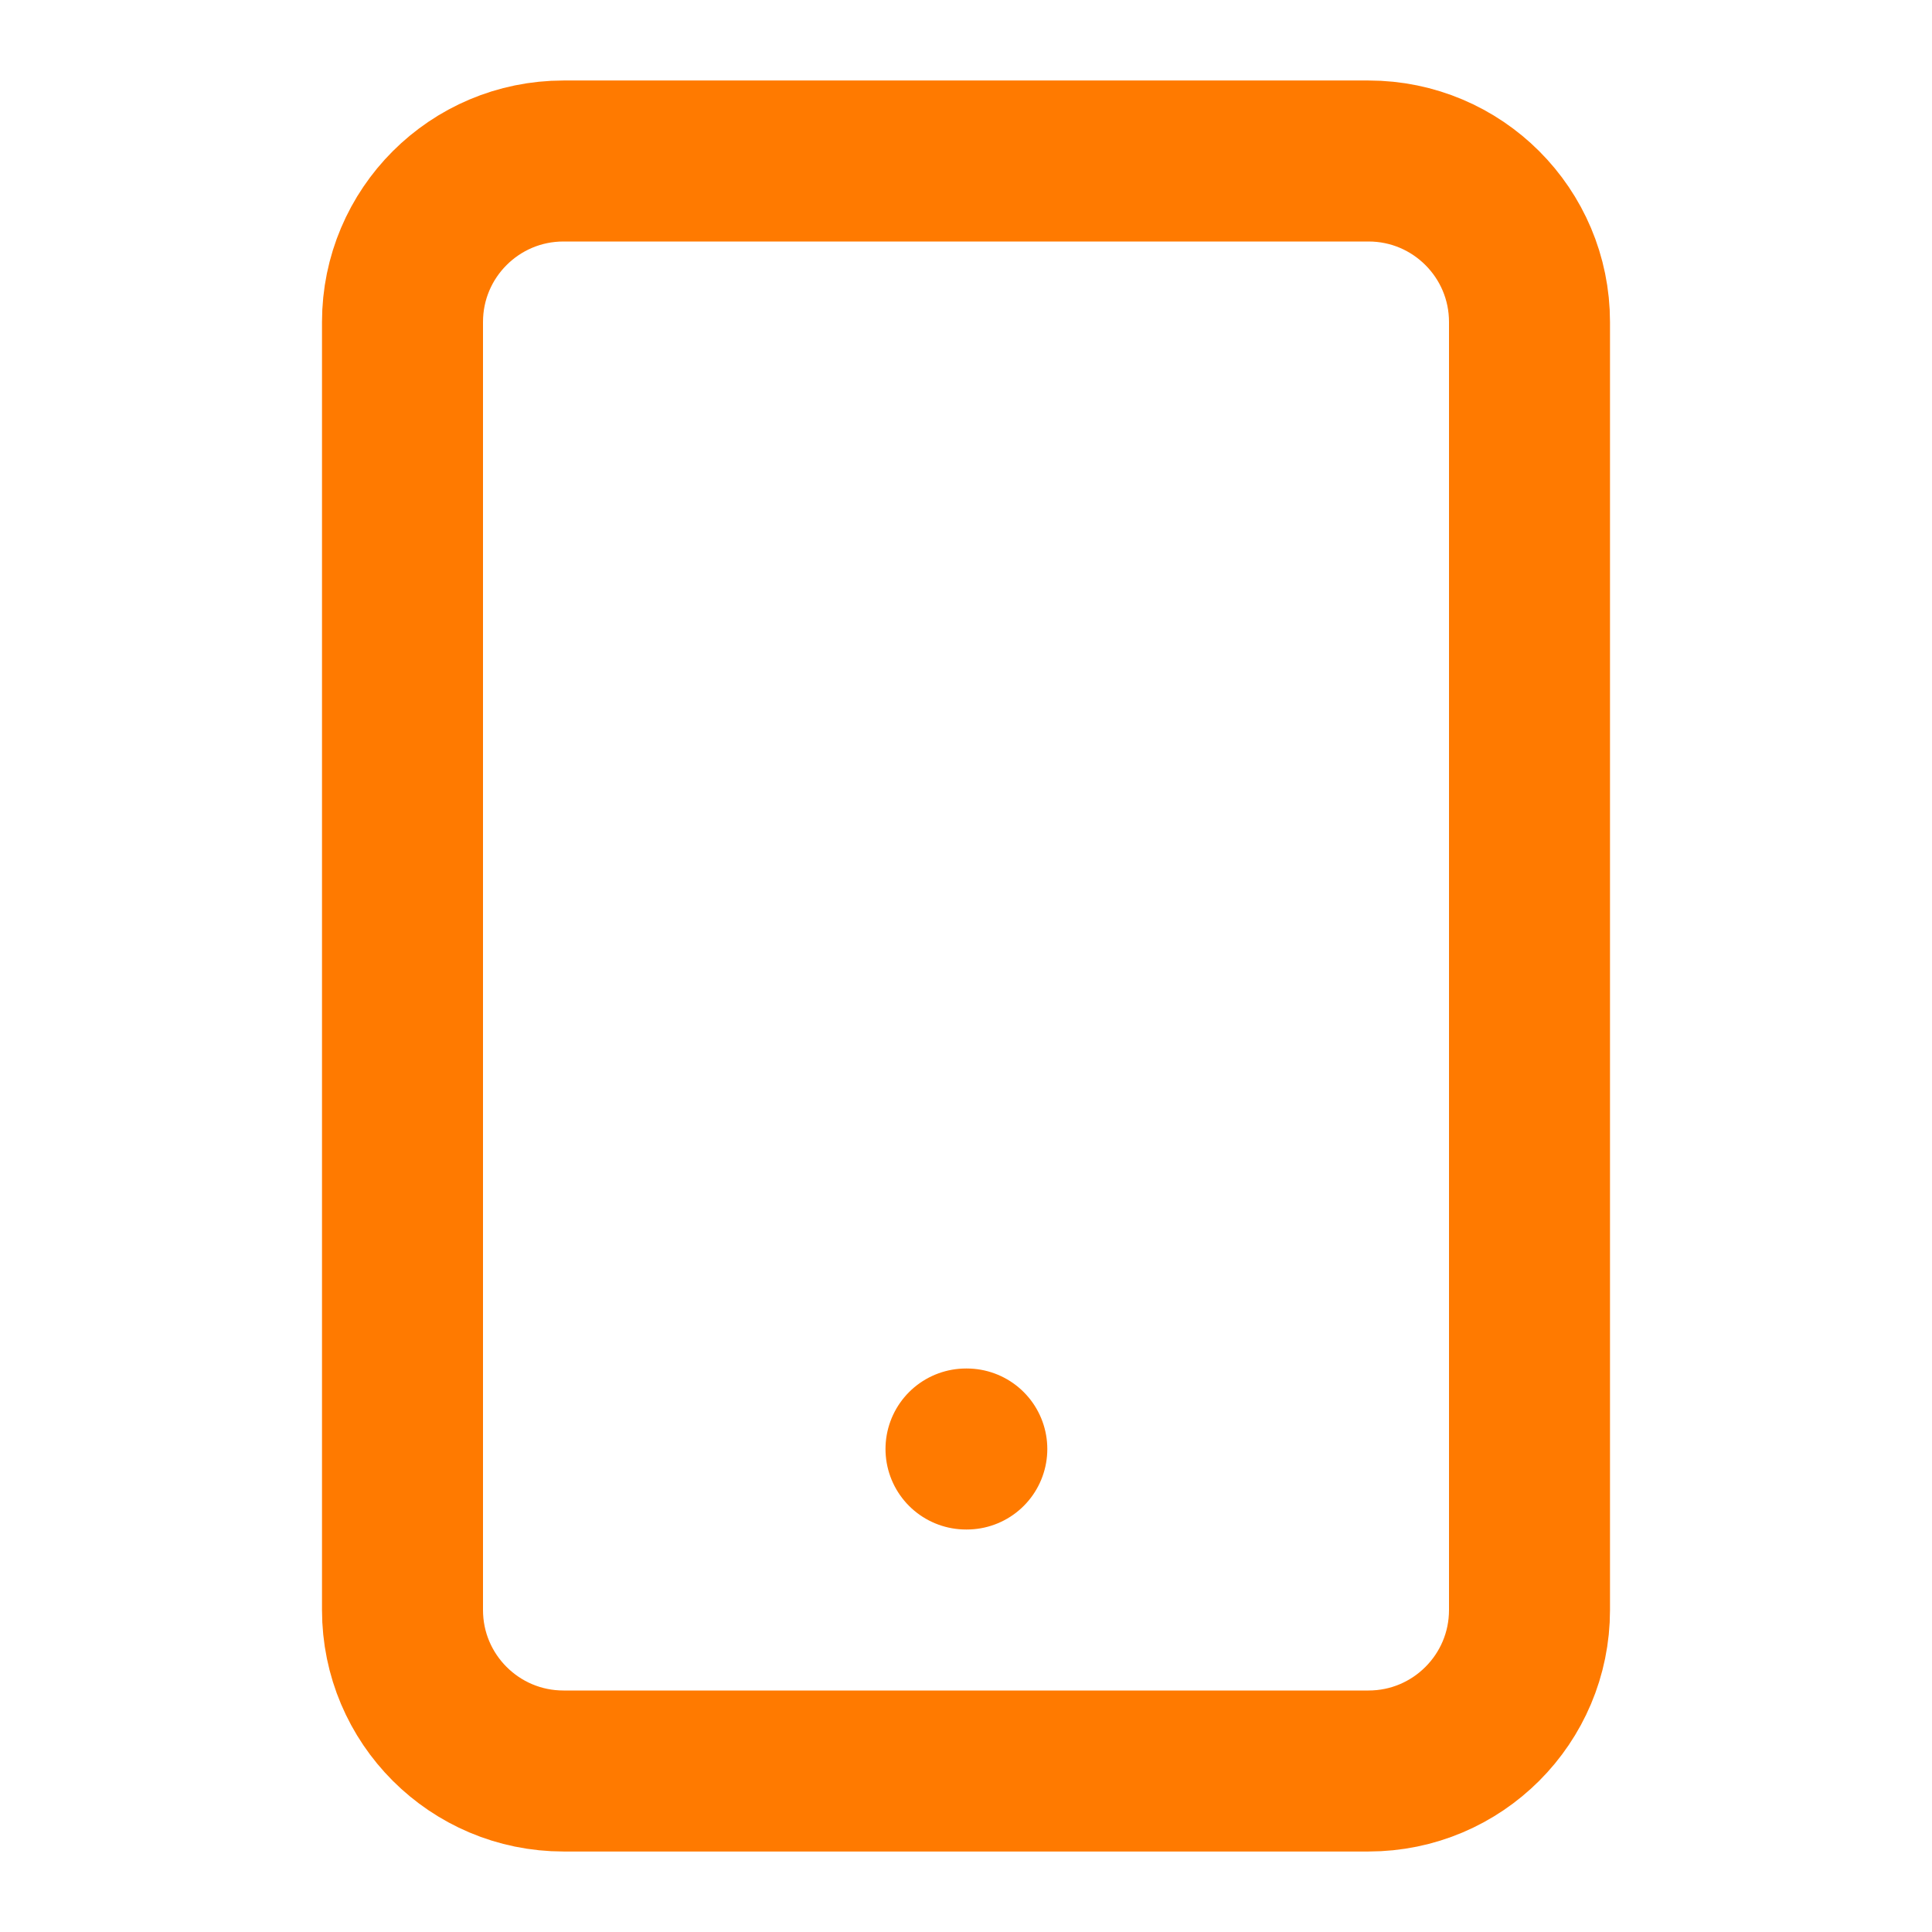
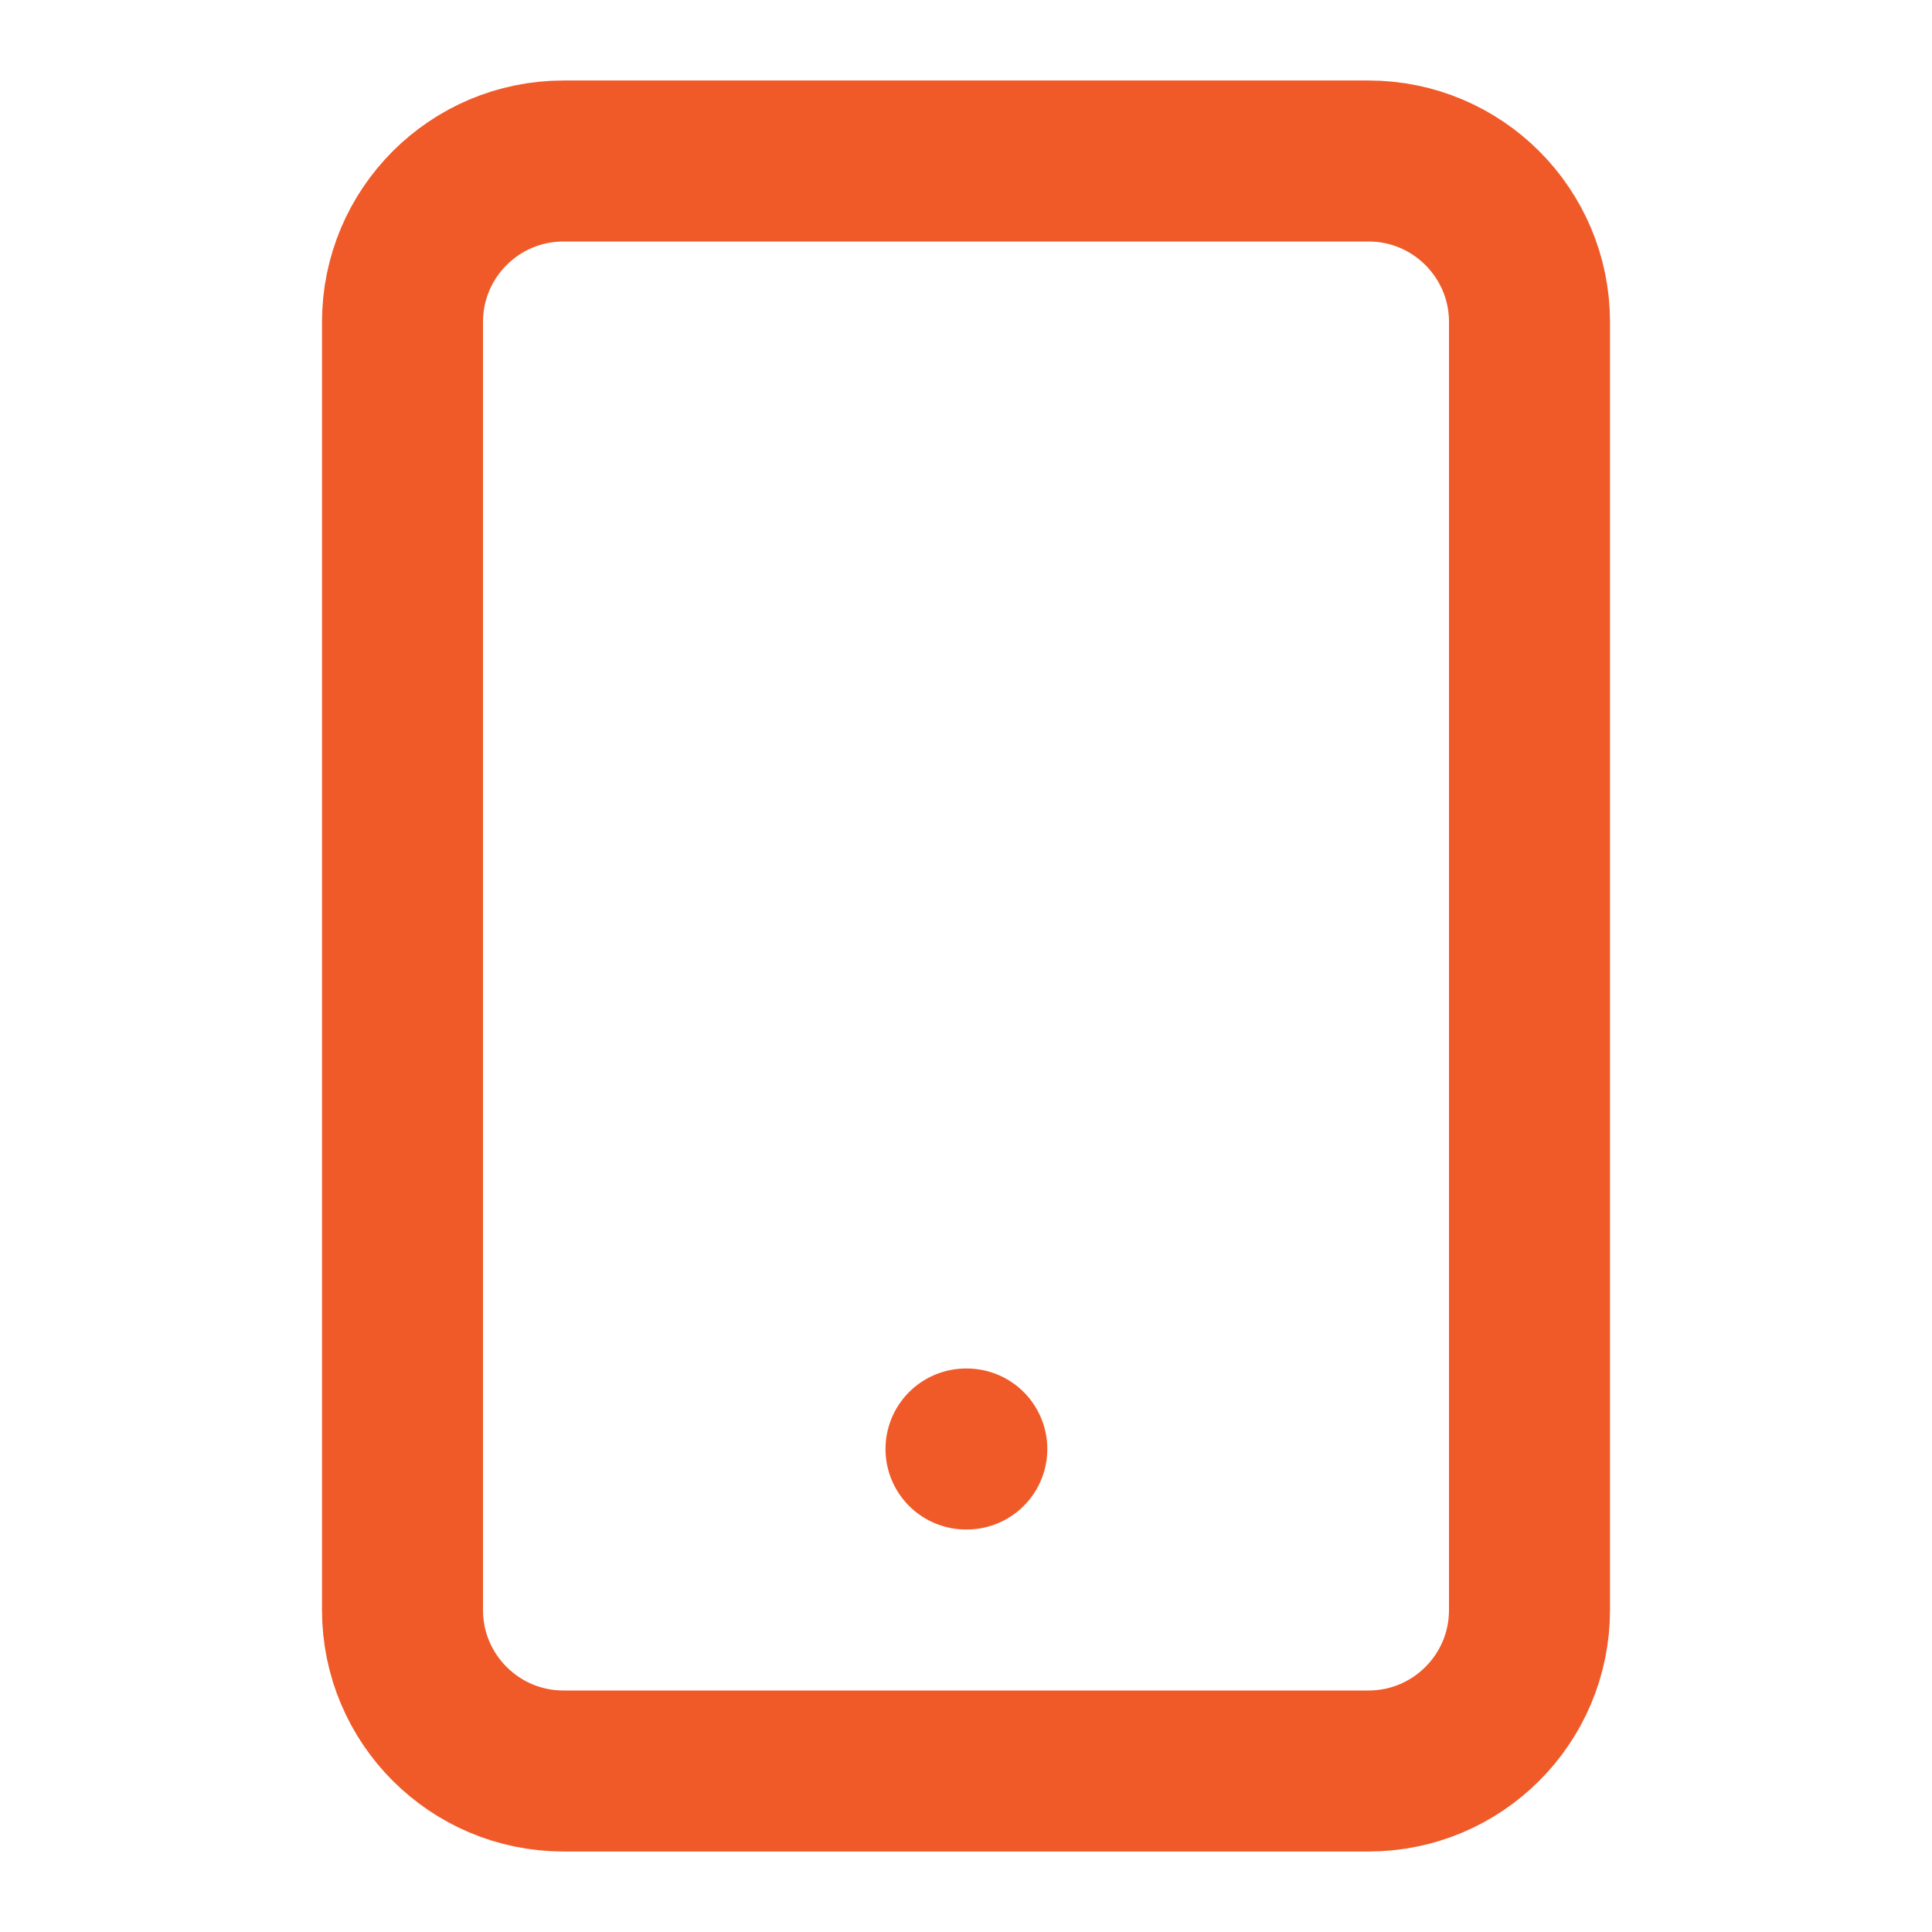
- <svg xmlns="http://www.w3.org/2000/svg" class="lucide lucide-smartphone" width="24" height="24" viewBox="0 0 24 24" fill="none" stroke="#FF7A00" stroke-width="2" stroke-linecap="round" stroke-linejoin="round">
+ <svg xmlns="http://www.w3.org/2000/svg" class="lucide lucide-smartphone" width="24" height="24" viewBox="0 0 24 24" fill="none" stroke="#F05A28" stroke-width="2" stroke-linecap="round" stroke-linejoin="round">
  <rect width="14" height="20" x="5" y="2" rx="2" ry="2" />
  <path d="M12 18h.01" />
</svg>
